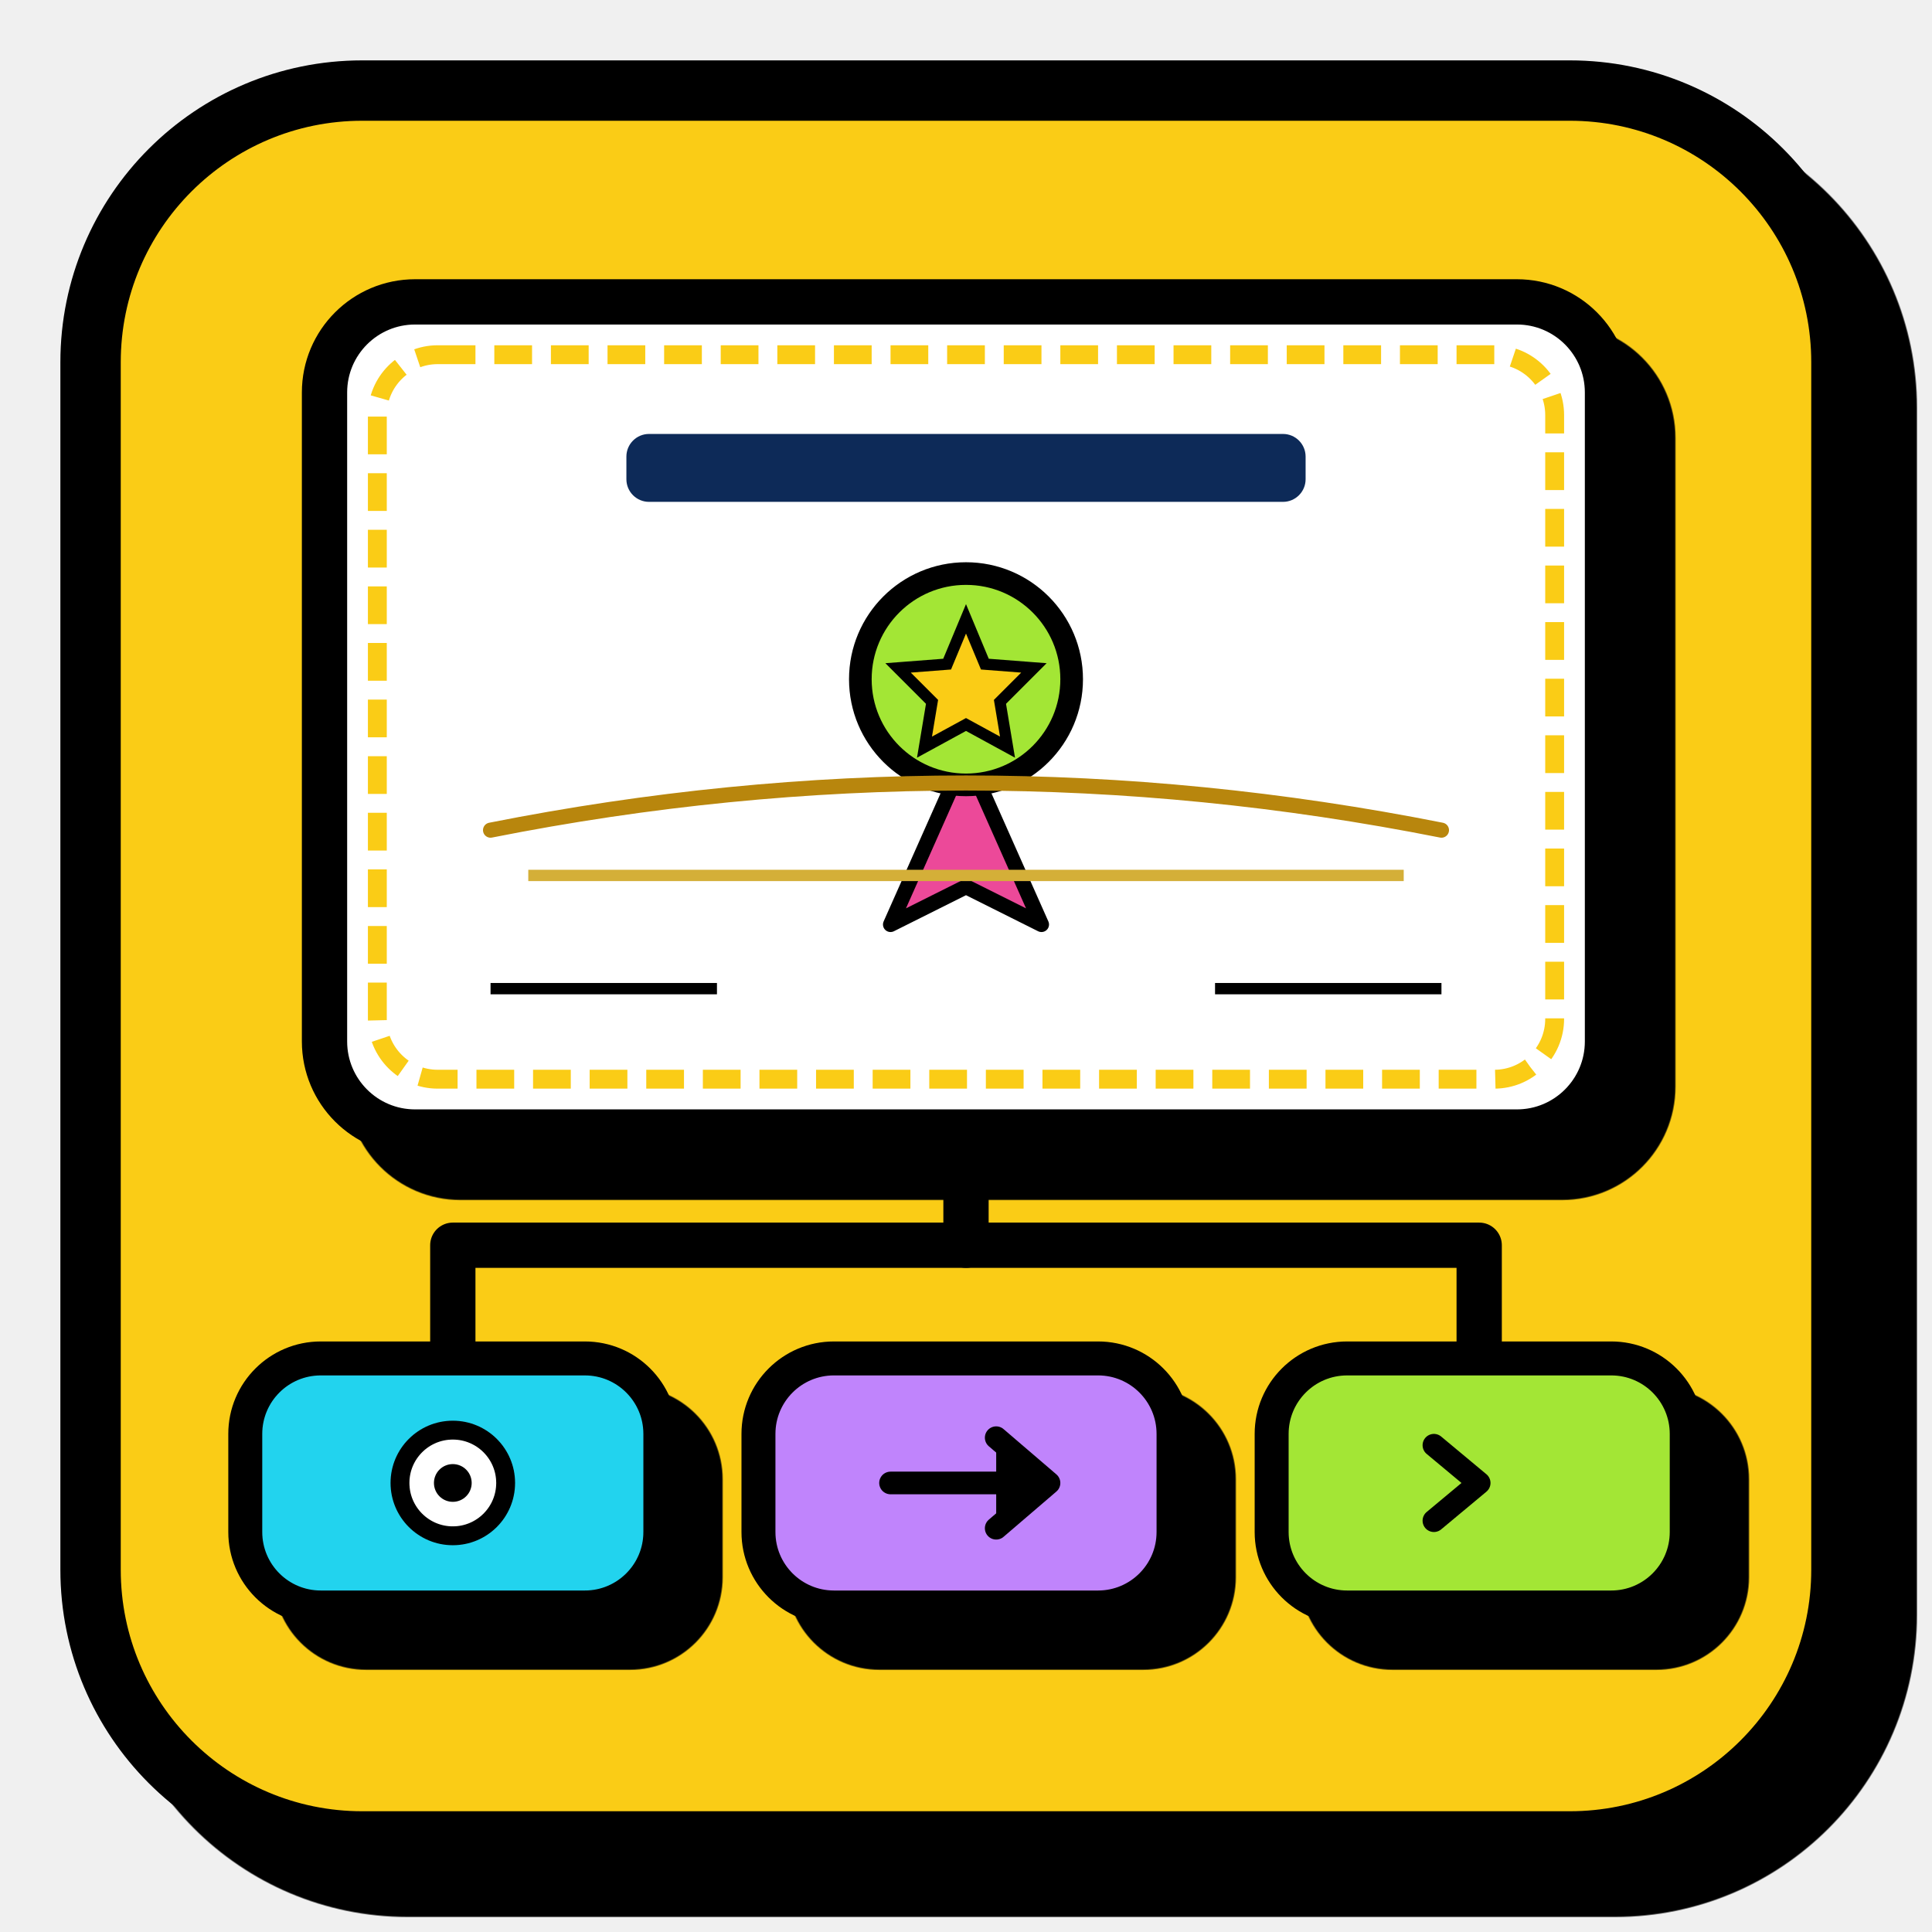
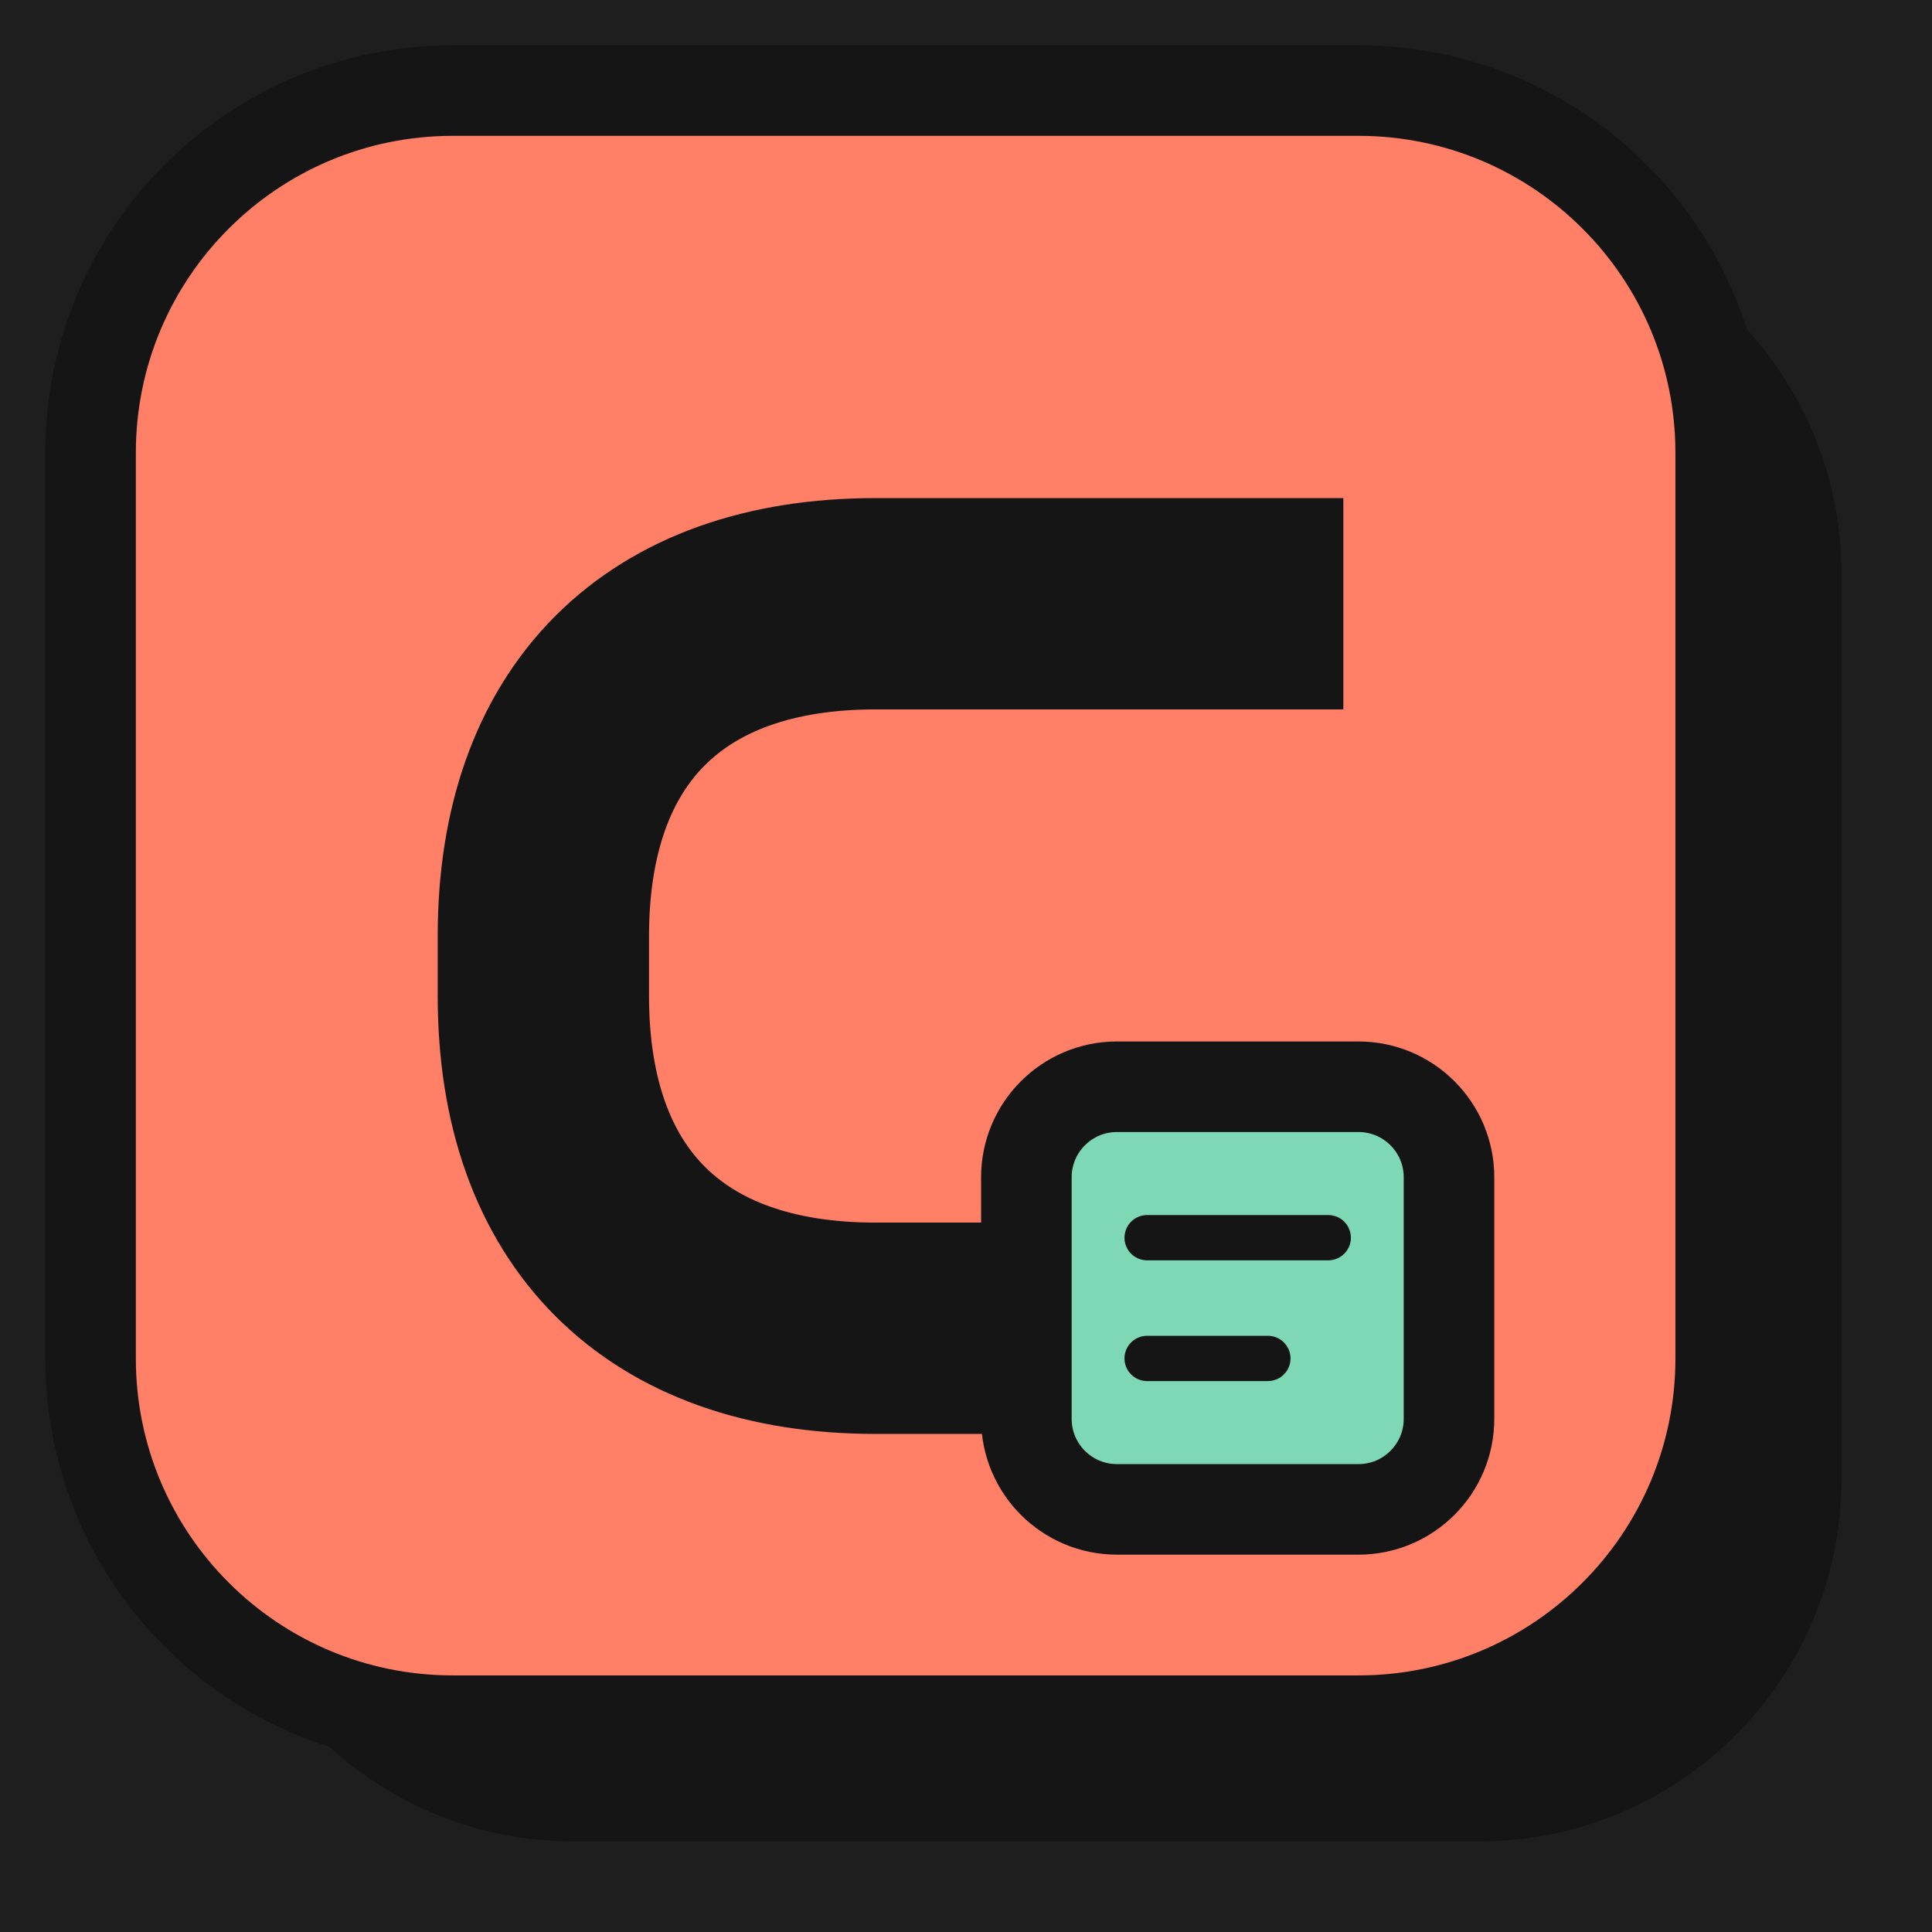
- <svg xmlns="http://www.w3.org/2000/svg" viewBox="0 0 512 512" width="100%" height="100%">
-   <defs>
-     <filter id="neo-shadow" x="-10%" y="-10%" width="140%" height="140%">
-       <feDropShadow dx="12" dy="12" stdDeviation="0" flood-color="#000000" flood-opacity="1" />
-     </filter>
-   </defs>
-   <rect x="24" y="24" width="464" height="464" rx="72" fill="#FACC15" stroke="#000000" stroke-width="16" filter="url(#neo-shadow)" />
-   <path d="M 120 370 L 120 330 L 256 330 L 256 290" fill="none" stroke="#000000" stroke-width="12" stroke-linecap="round" stroke-linejoin="round" />
-   <path d="M 392 370 L 392 330 L 256 330" fill="none" stroke="#000000" stroke-width="12" stroke-linecap="round" stroke-linejoin="round" />
-   <g filter="url(#neo-shadow)">
-     <rect x="86" y="80" width="340" height="220" rx="24" fill="#FFFFFF" stroke="#000000" stroke-width="12" />
-     <rect x="100" y="94" width="312" height="192" rx="16" fill="none" stroke="#FACC15" stroke-width="5" stroke-dasharray="10 5" />
-     <rect x="166" y="115" width="180" height="18" rx="6" fill="#0F2C59" />
-     <path d="M 256 200 L 236 245 L 256 235 L 276 245 Z" fill="#EC4899" stroke="#000000" stroke-width="4" stroke-linejoin="round" />
-     <circle cx="256" cy="180" r="28" fill="#A3E635" stroke="#000000" stroke-width="6" />
-     <polygon points="256,164 261,176 274,177 265,186 267,198 256,192 245,198 247,186 238,177 251,176" fill="#FACC15" stroke="#000000" stroke-width="3" />
-     <path d="M 130 220 Q 256 195 382 220" fill="none" stroke="#B8860B" stroke-width="4" stroke-linecap="round" />
-     <line x1="140" y1="232" x2="372" y2="232" stroke="#D4AF37" stroke-width="3" />
-     <line x1="130" y1="262" x2="190" y2="262" stroke="#000000" stroke-width="3" />
-     <line x1="322" y1="262" x2="382" y2="262" stroke="#000000" stroke-width="3" />
-   </g>
-   <g filter="url(#neo-shadow)">
-     <rect x="65" y="360" width="110" height="66" rx="20" fill="#22D3EE" stroke="#000000" stroke-width="9" />
-     <circle cx="120" cy="393" r="14" fill="#FFFFFF" stroke="#000000" stroke-width="5" />
-     <circle cx="120" cy="393" r="5" fill="#000000" />
-   </g>
-   <g filter="url(#neo-shadow)">
-     <rect x="201" y="360" width="110" height="66" rx="20" fill="#C084FC" stroke="#000000" stroke-width="9" />
-     <path d="M 236 393 L 276 393 M 264 381 L 278 393 L 264 405" stroke="#000000" stroke-width="6" stroke-linecap="round" stroke-linejoin="round" />
-   </g>
-   <g filter="url(#neo-shadow)">
-     <rect x="337" y="360" width="110" height="66" rx="20" fill="#A3E635" stroke="#000000" stroke-width="9" />
-     <polyline points="380,383 392,393 380,403" fill="none" stroke="#000000" stroke-width="6" stroke-linecap="round" stroke-linejoin="round" />
+ <svg xmlns="http://www.w3.org/2000/svg" width="64" height="64" viewBox="0 0 64 64" fill="none">
+   <rect width="64" height="64" fill="#1E1E1E" />
+   <g id="CertFlow / Favicon">
+     <path id="Vector" d="M49 7H19C12.373 7 7 12.373 7 19V49C7 55.627 12.373 61 19 61H49C55.627 61 61 55.627 61 49V19C61 12.373 55.627 7 49 7Z" fill="#151515" />
+     <path id="Vector_2" d="M45 3H15C8.373 3 3 8.373 3 15V45C3 51.627 8.373 57 15 57H45C51.627 57 57 51.627 57 45V15C57 8.373 51.627 3 45 3Z" fill="#FF8066" stroke="#151515" stroke-width="3" />
+     <path id="Vector_3" d="M41 20H29C22 20 18 24 18 31V33C18 40 22 44 29 44H40" stroke="#151515" stroke-width="7" stroke-linecap="square" />
+     <path id="Vector_4" d="M45 36H37C35.343 36 34 37.343 34 39V47C34 48.657 35.343 50 37 50H45C46.657 50 48 48.657 48 47V39C48 37.343 46.657 36 45 36Z" fill="#7ED8B5" stroke="#151515" stroke-width="3" />
+     <g id="Paper / text lines">
+       <path id="Vector_5" d="M38 41H44M38 45H42" stroke="#151515" stroke-width="1.5" stroke-linecap="round" />
+     </g>
  </g>
</svg>
